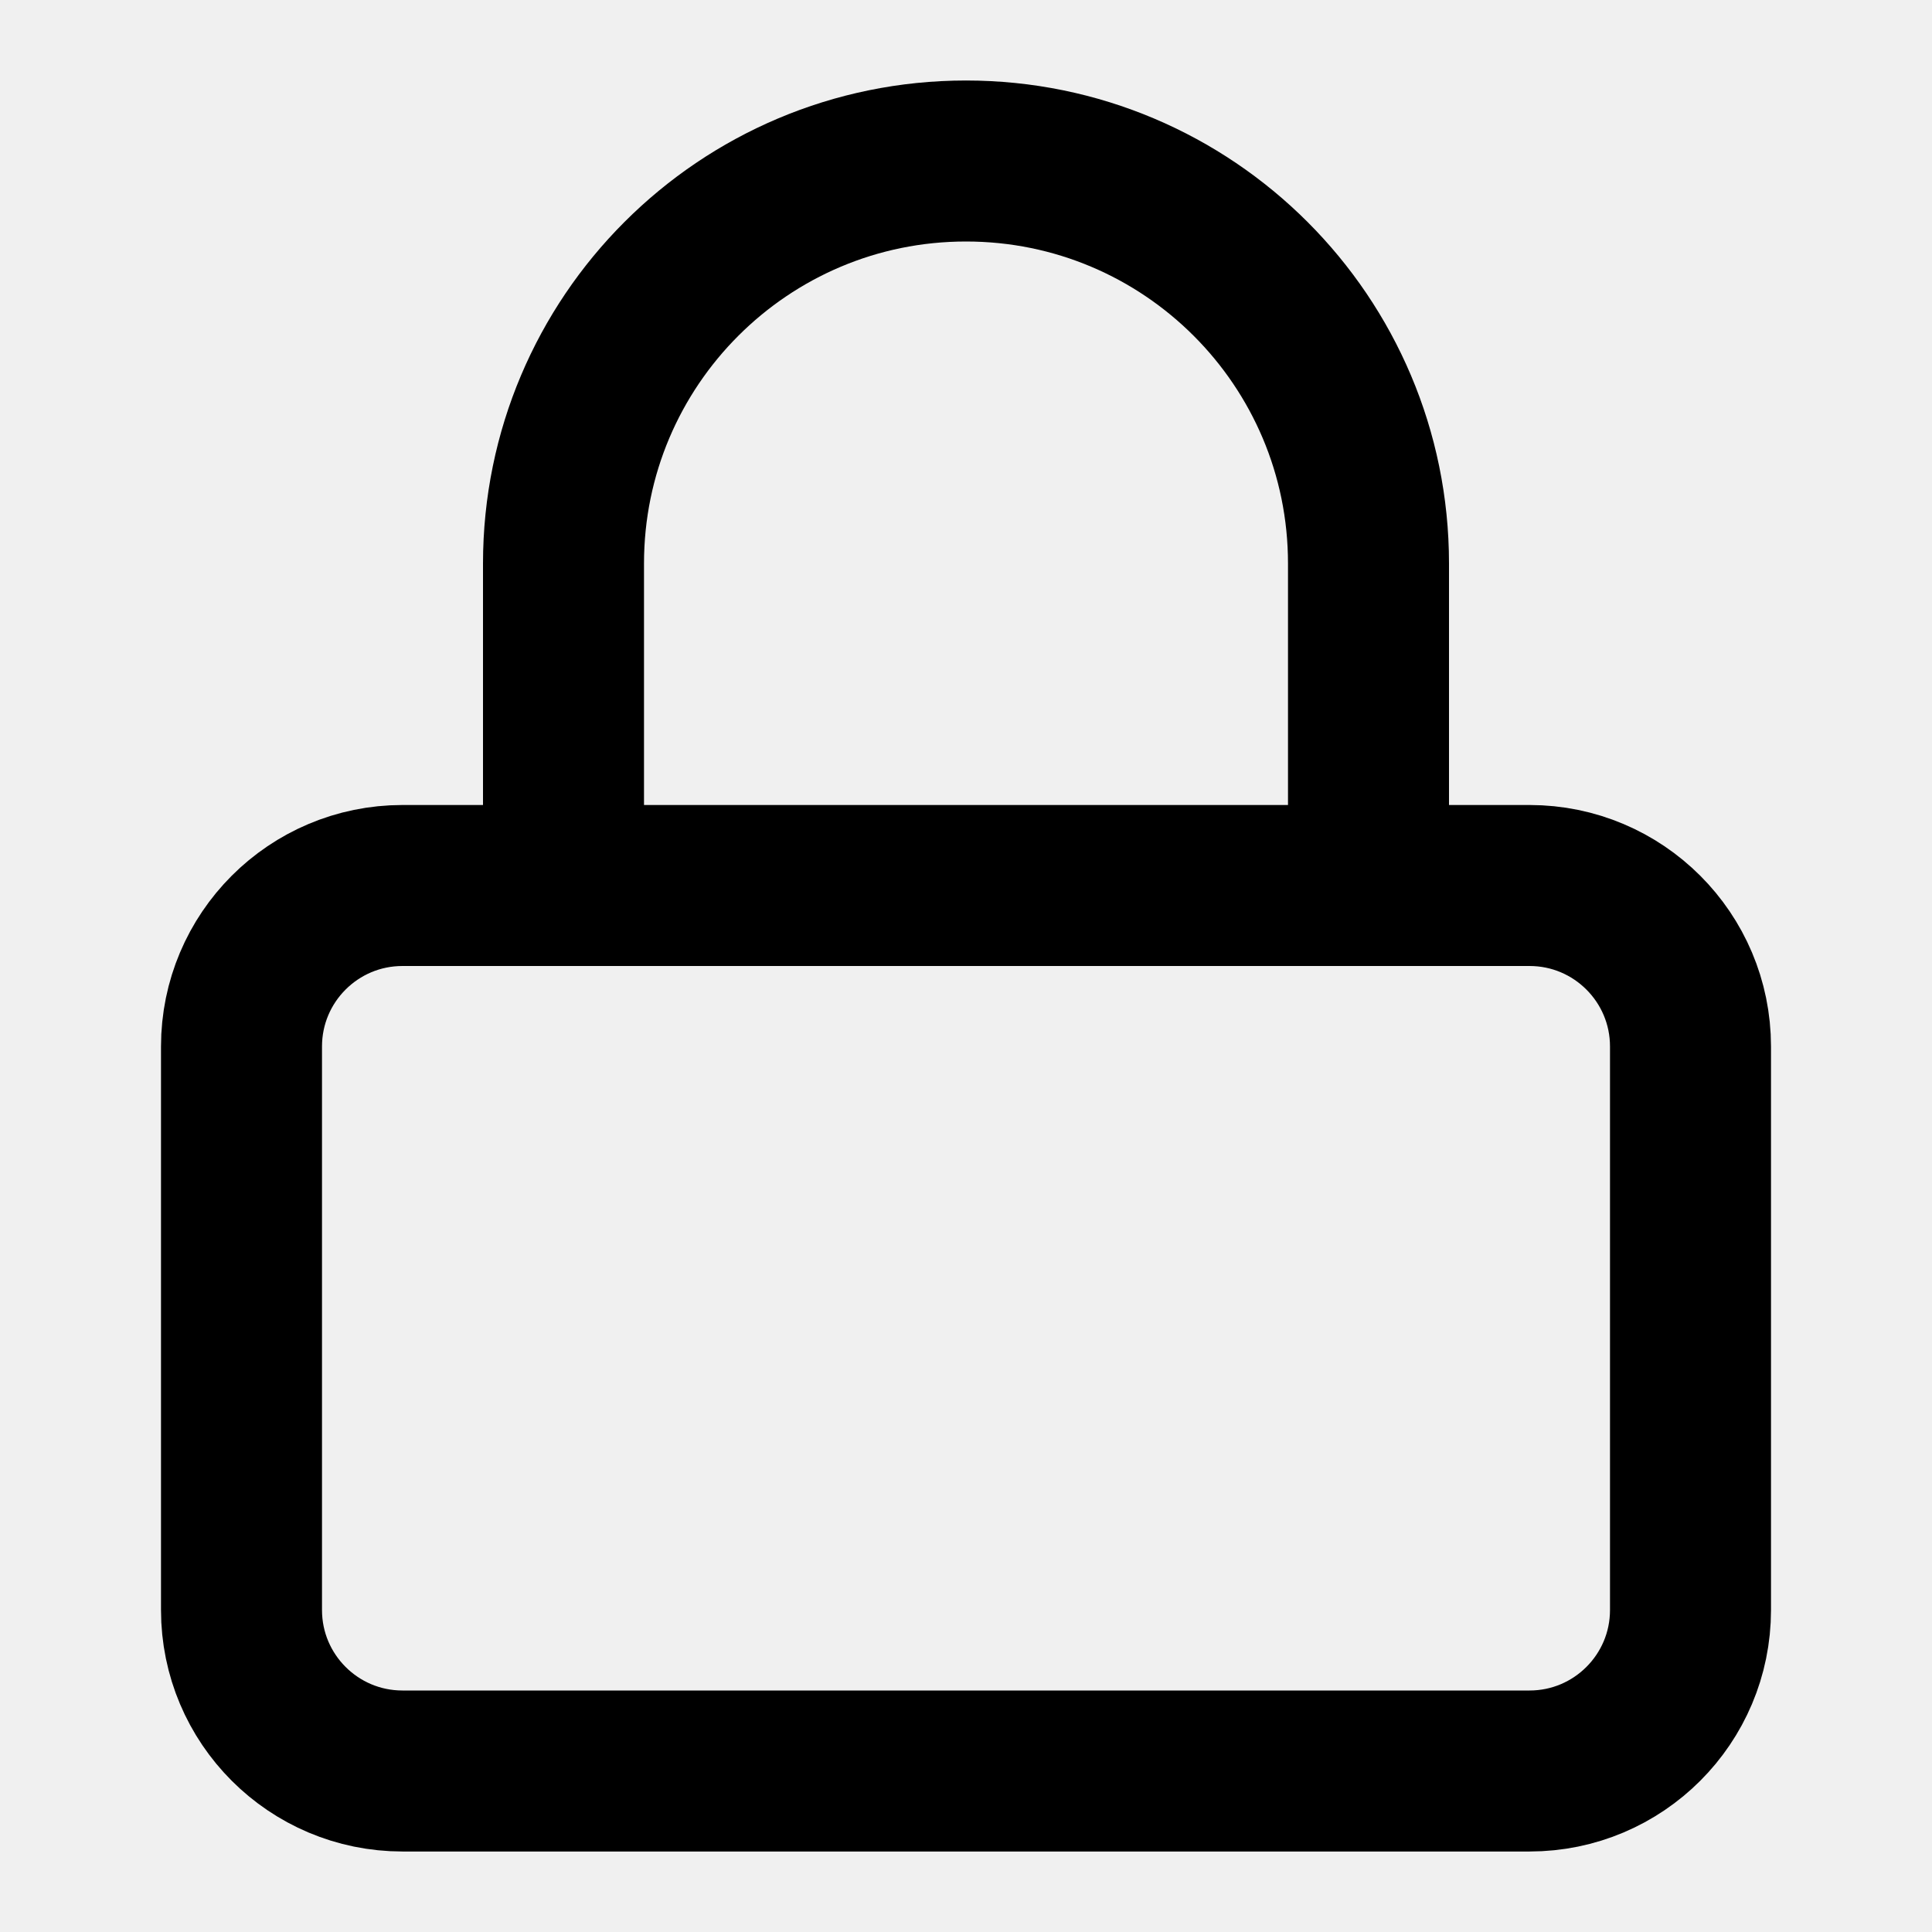
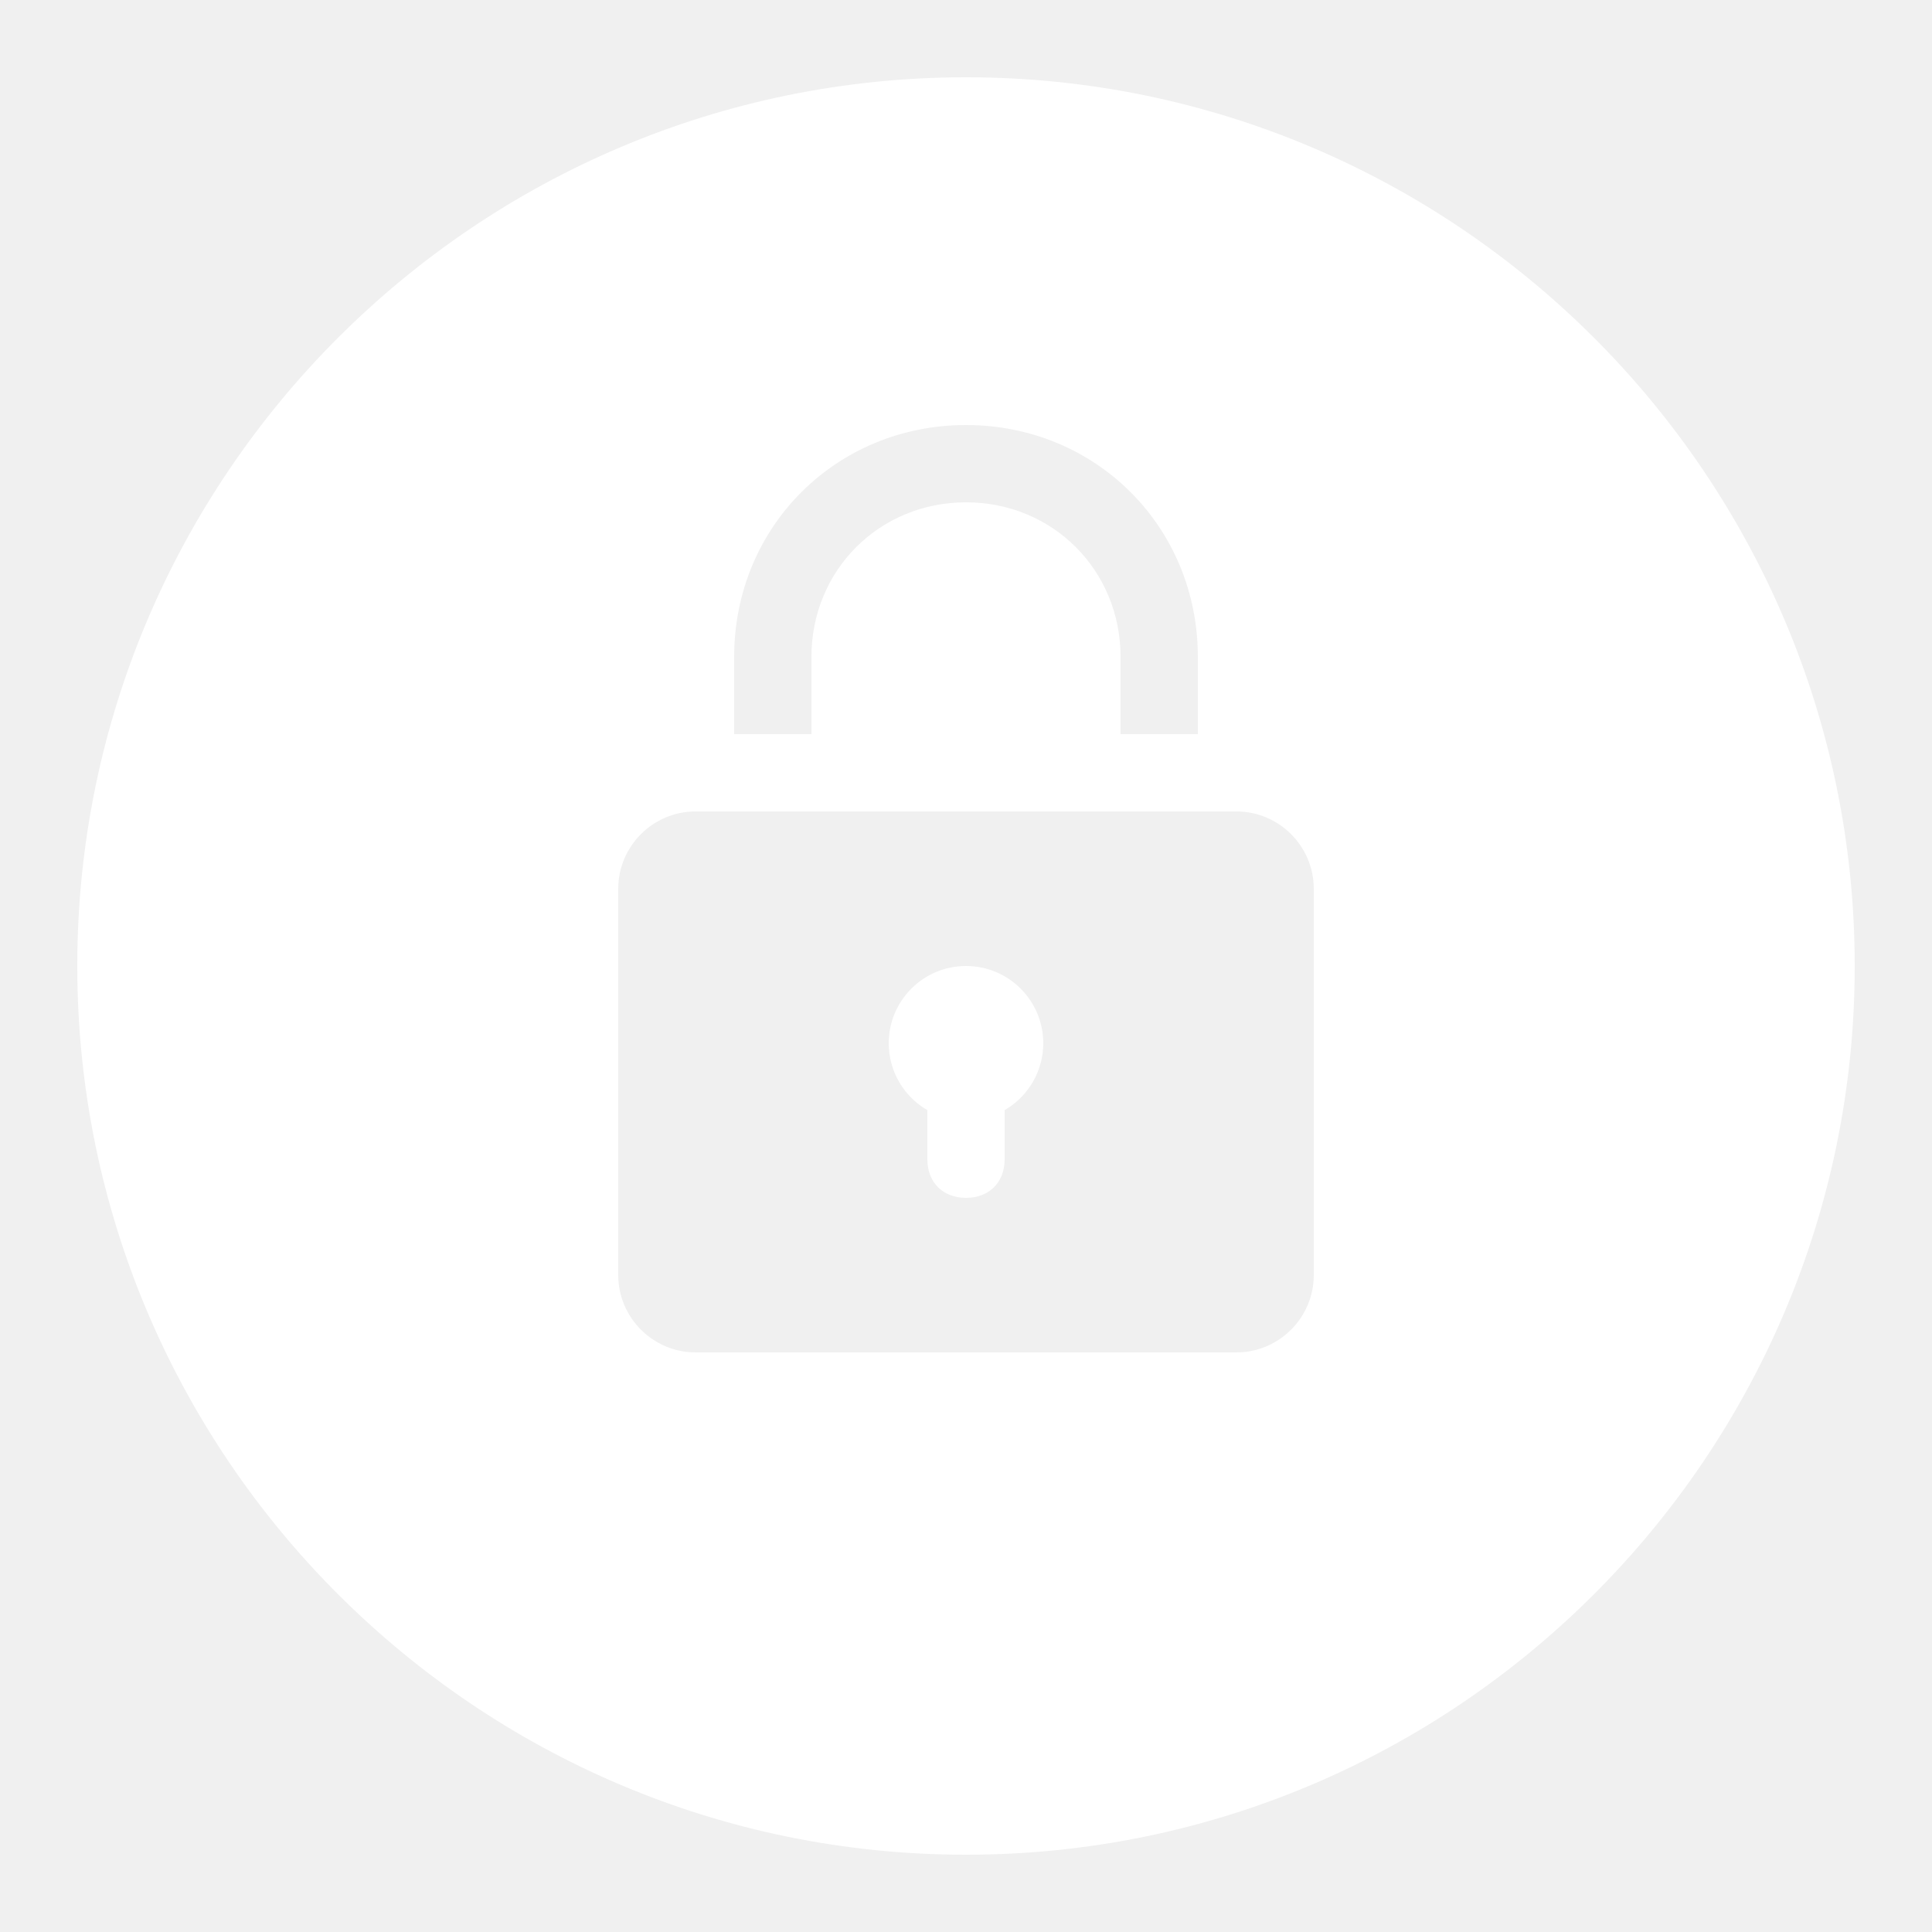
- <svg xmlns="http://www.w3.org/2000/svg" width="24" height="24" viewBox="0 0 24 24" fill="none" stroke="currentColor" stroke-width="2" stroke-linecap="round" stroke-linejoin="round" class="feather feather-lock">
-   <rect x="3" y="11" width="18" height="11" rx="2" ry="2" />
-   <path d="M7 11V7a5 5 0 0 1 10 0v4" />
+ <svg xmlns="http://www.w3.org/2000/svg" viewBox="0 0 50 50" fill="#ffffff" width="50px" height="50px">
+   <path d="M 25 2 C 12.318 2 2 12.318 2 25 C 2 37.682 12.318 48 25 48 C 37.682 48 48 37.682 48 25 C 48 12.318 37.682 2 25 2 z M 25 11 C 28.364 11 31 13.636 31 17 L 31 19 L 29 19 L 29 17 C 29 14.757 27.243 13 25 13 C 22.757 13 21 14.757 21 17 L 21 19 L 19 19 L 19 17 C 19 13.636 21.636 11 25 11 z M 18 21 L 19 21 L 21 21 L 29 21 L 31 21 L 32 21 C 33.1 21 34 21.9 34 23 L 34 33 C 34 34.1 33.1 35 32 35 L 18 35 C 16.9 35 16 34.1 16 33 L 16 23 C 16 21.9 16.9 21 18 21 z M 25 25 A 2 2 0 0 0 23 27 A 2 2 0 0 0 24 28.73 L 24 30 C 24 30.6 24.4 31 25 31 C 25.6 31 26 30.6 26 30 L 26 28.729 A 2 2 0 0 0 27 27 A 2 2 0 0 0 25 25 z" fill="#ffffff" />
</svg>
